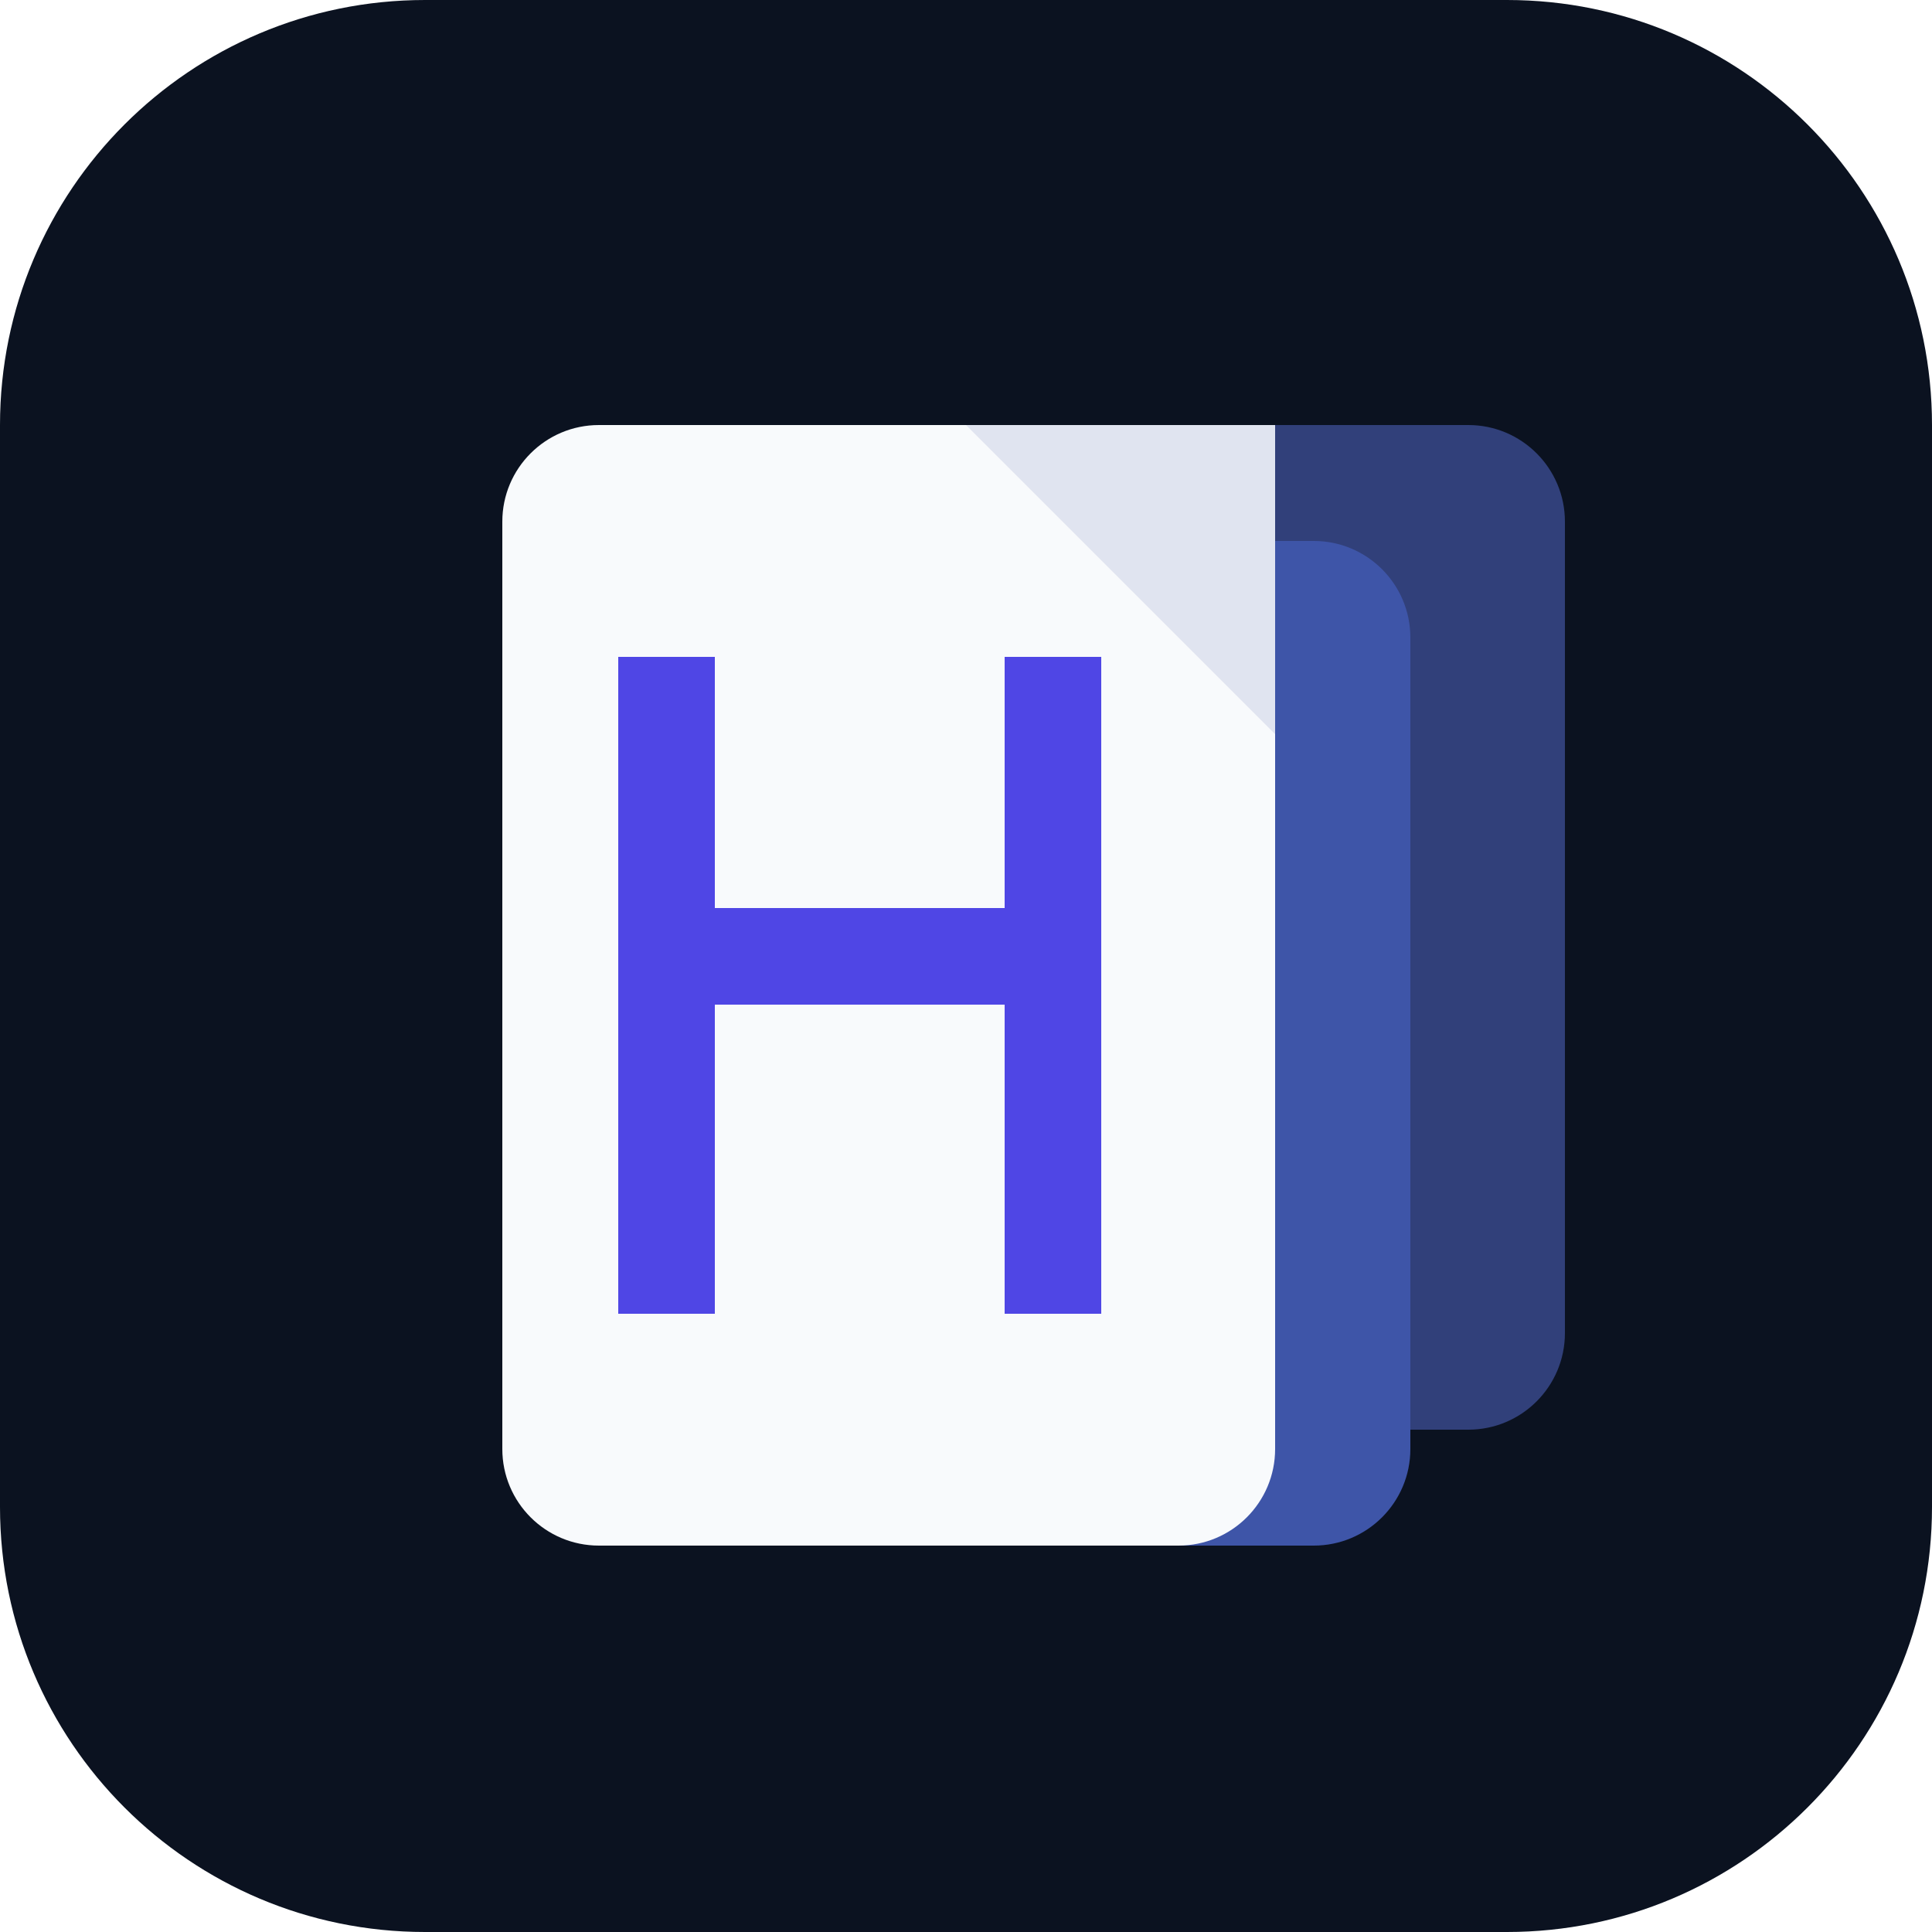
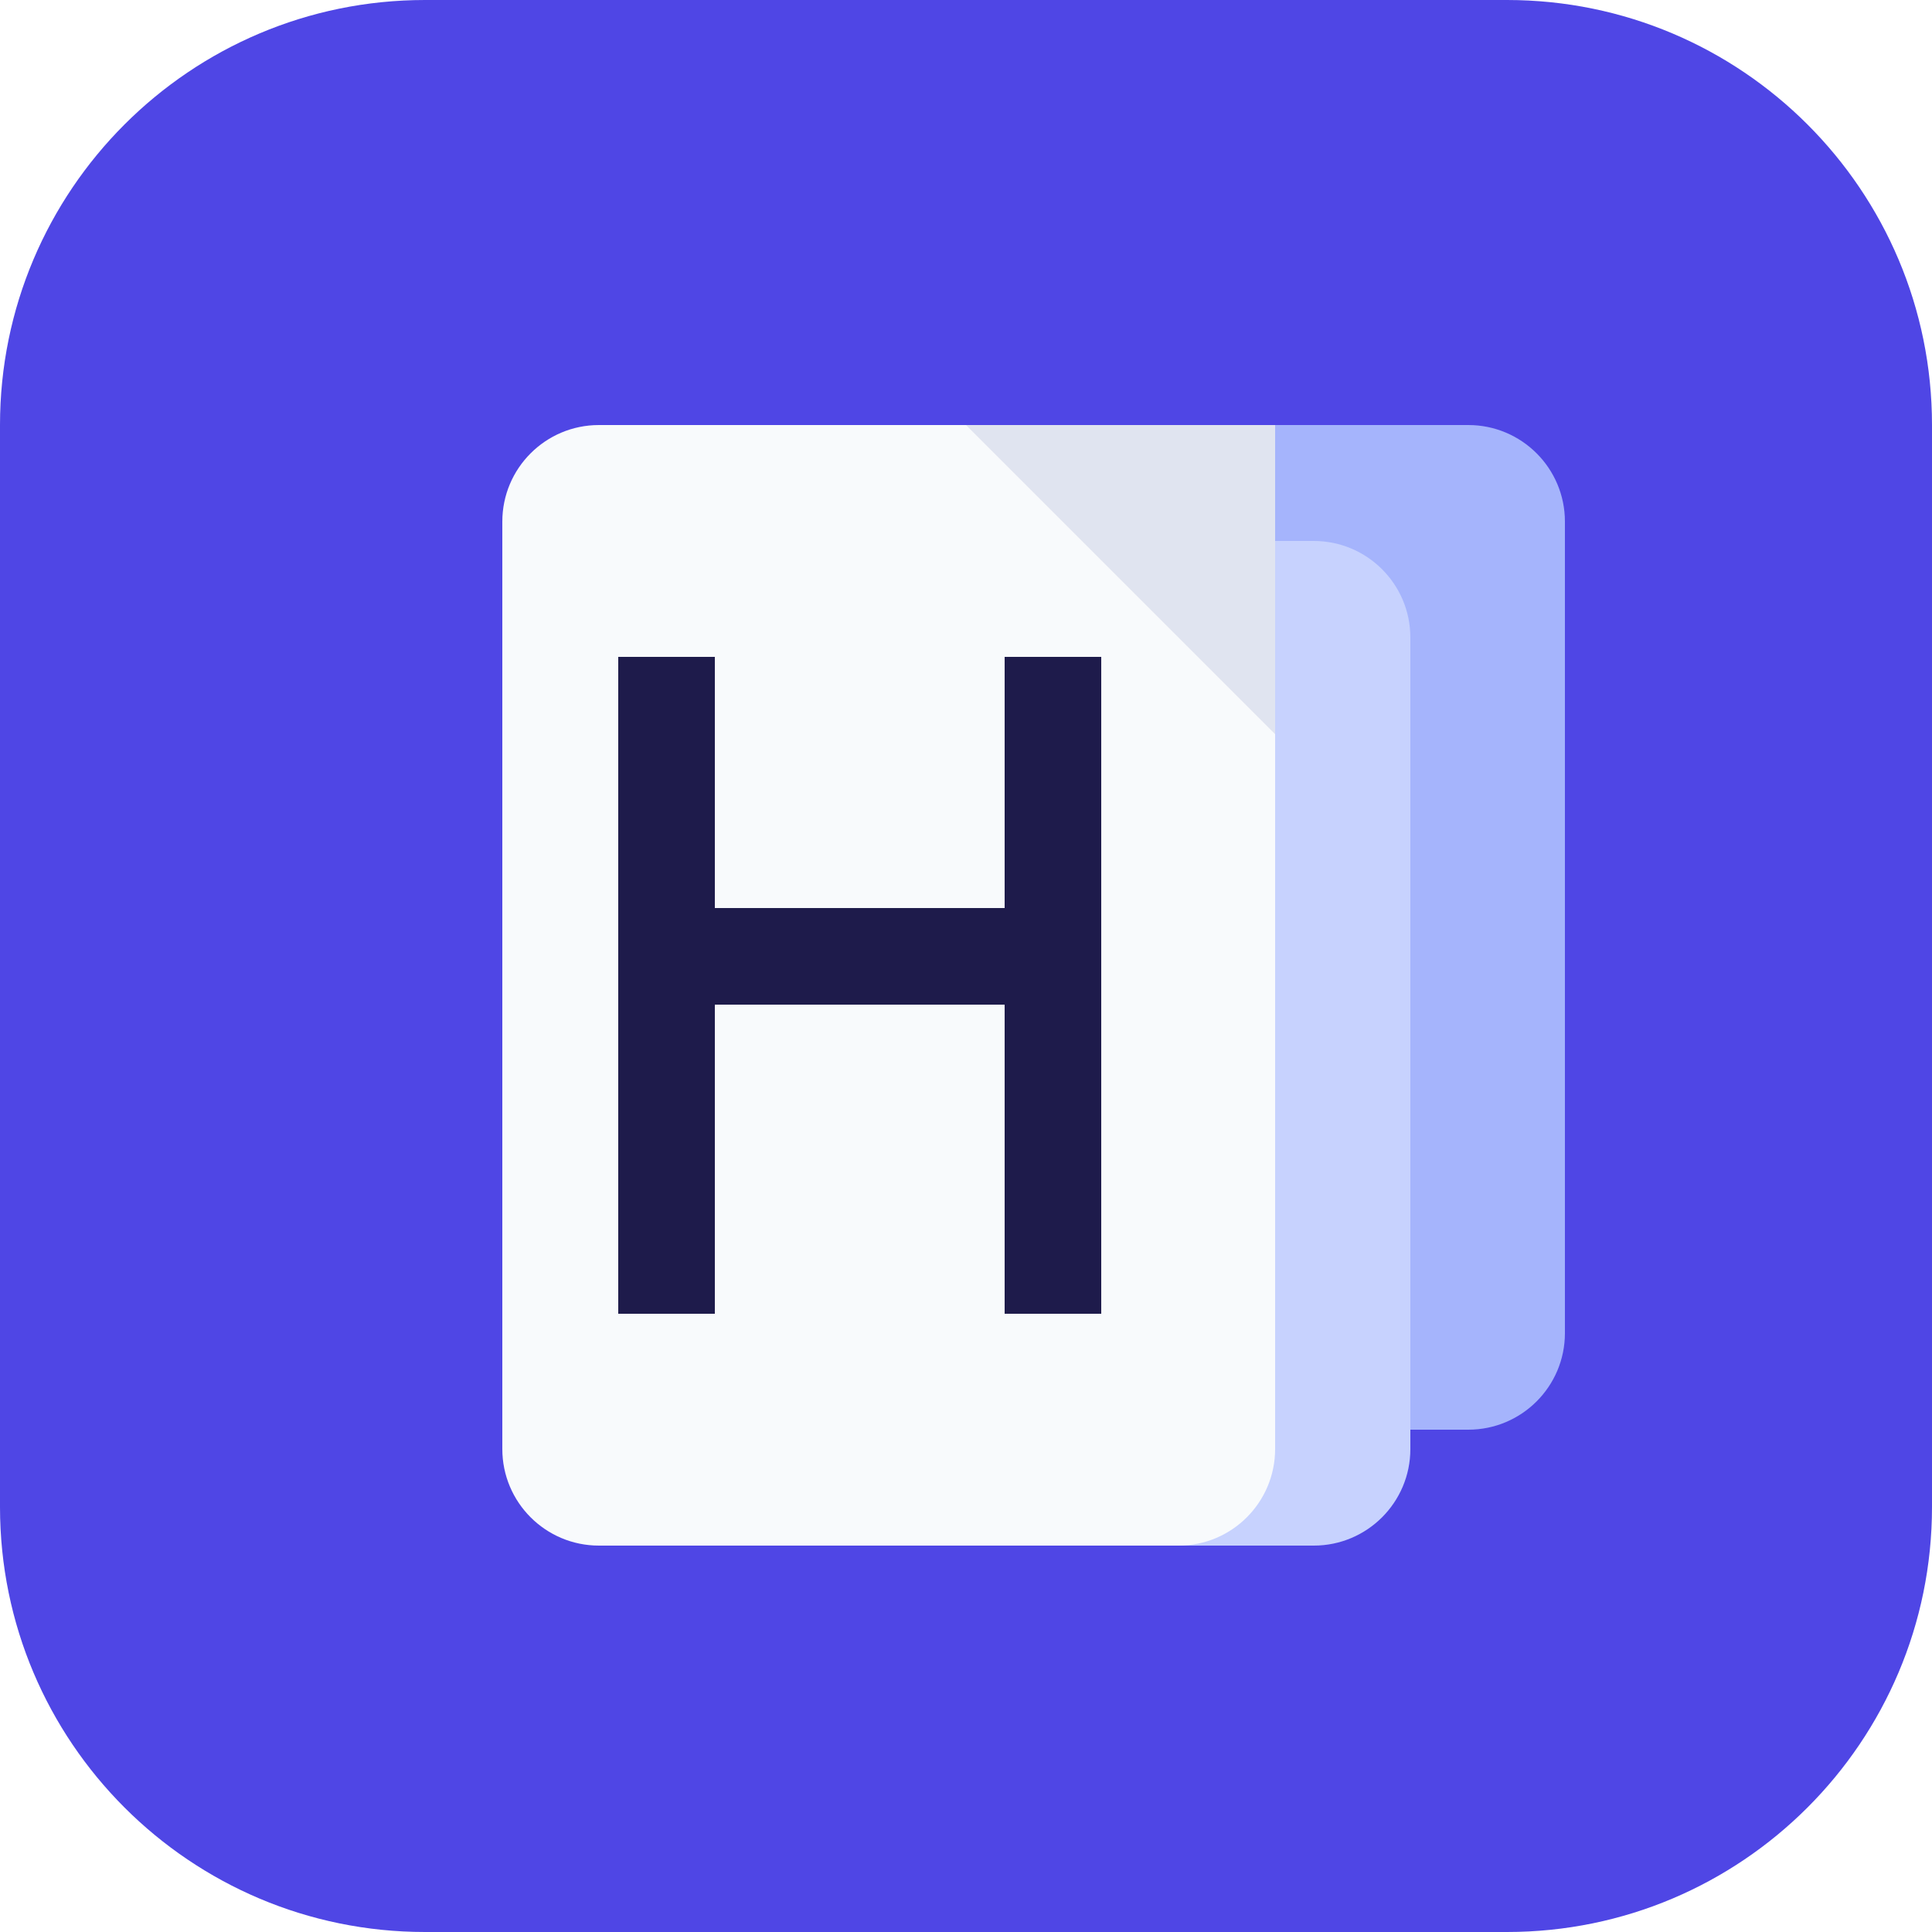
<svg xmlns="http://www.w3.org/2000/svg" viewBox="0 0 100 100">
-   <rect width="100" height="100" rx="22" fill="#0b1220" />
-   <rect x="55" y="22" width="26" height="52" rx="5" fill="#31407a" />
-   <rect x="47" y="28" width="26" height="52" rx="5" fill="#3e55a8" />
+   <rect width="100" height="100" rx="22" fill="#4f46e5" />
+   <rect x="55" y="22" width="26" height="52" rx="5" fill="#a5b4fc" />
+   <rect x="47" y="28" width="26" height="52" rx="5" fill="#c7d2fe" />
  <rect x="26" y="22" width="40" height="58" rx="5" fill="#f8fafc" />
  <path d="M50 22 H66 V38 Z" fill="#e0e4f0" />
-   <rect x="32" y="34" width="5" height="34" fill="#4f46e5" />
-   <rect x="52" y="34" width="5" height="34" fill="#4f46e5" />
-   <rect x="37" y="47" width="15" height="5" fill="#4f46e5" />
+   <rect x="32" y="34" width="5" height="34" fill="#1e1b4b" />
+   <rect x="52" y="34" width="5" height="34" fill="#1e1b4b" />
+   <rect x="37" y="47" width="15" height="5" fill="#1e1b4b" />
</svg>
